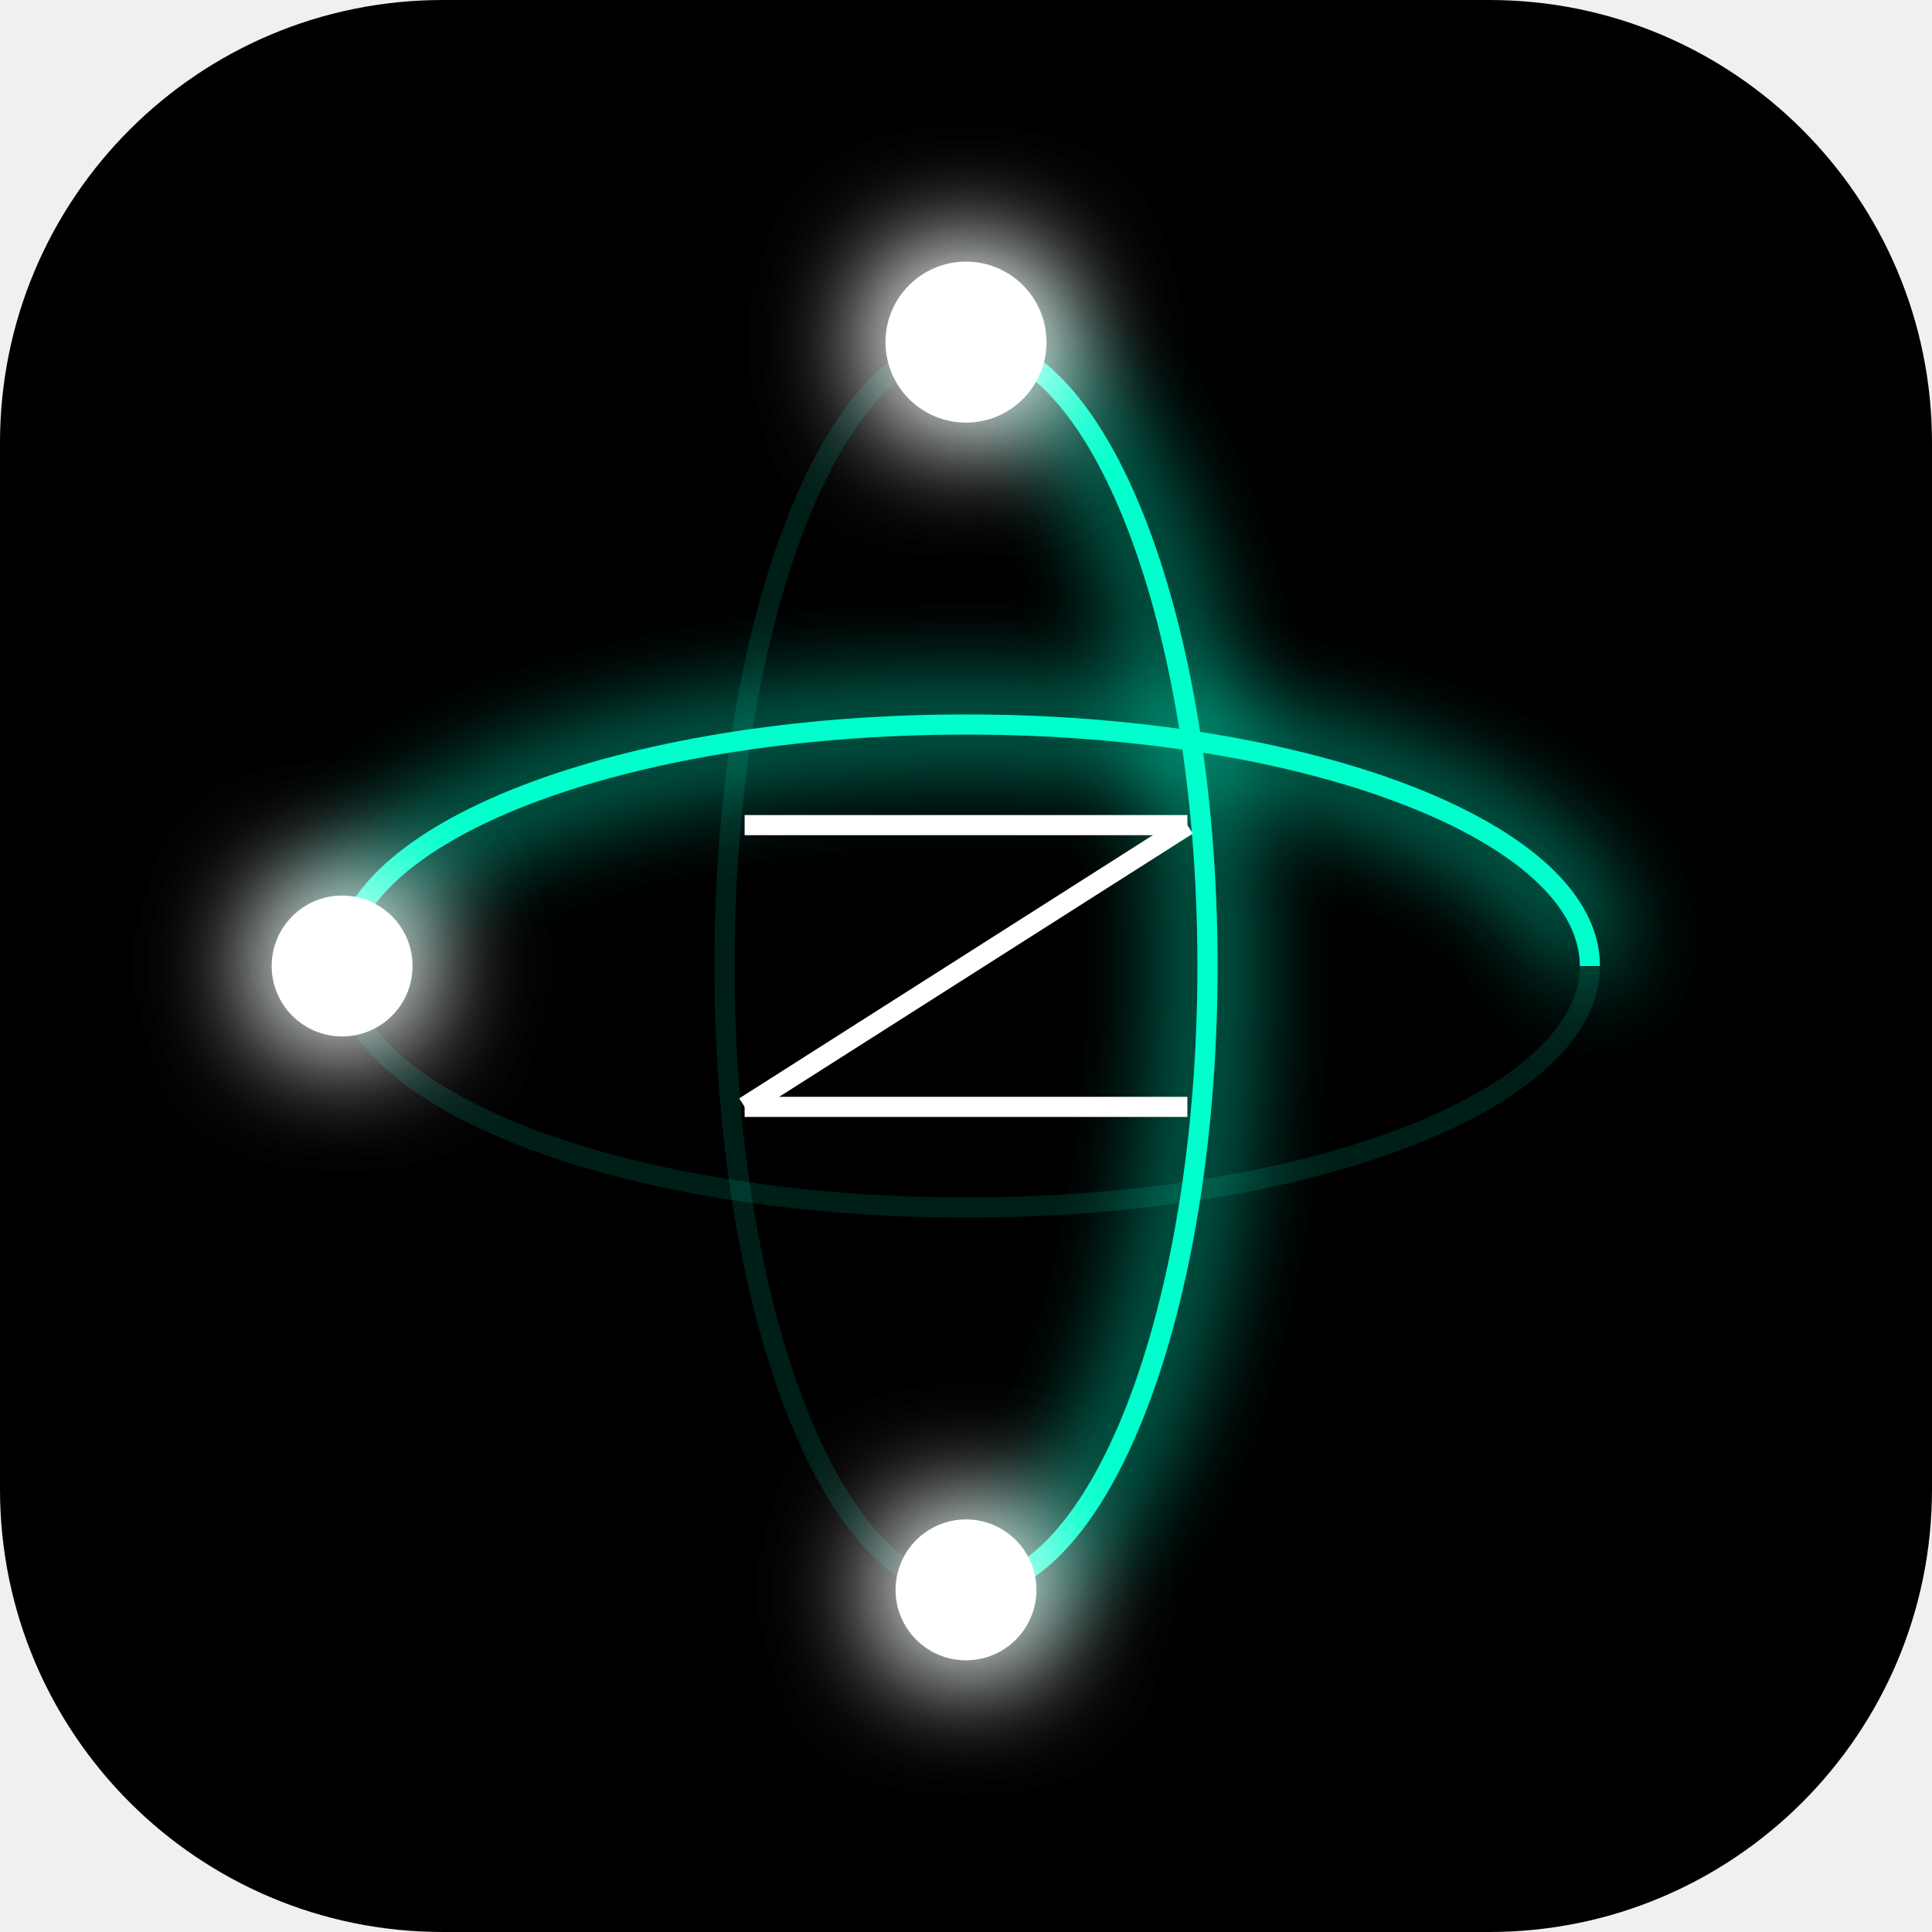
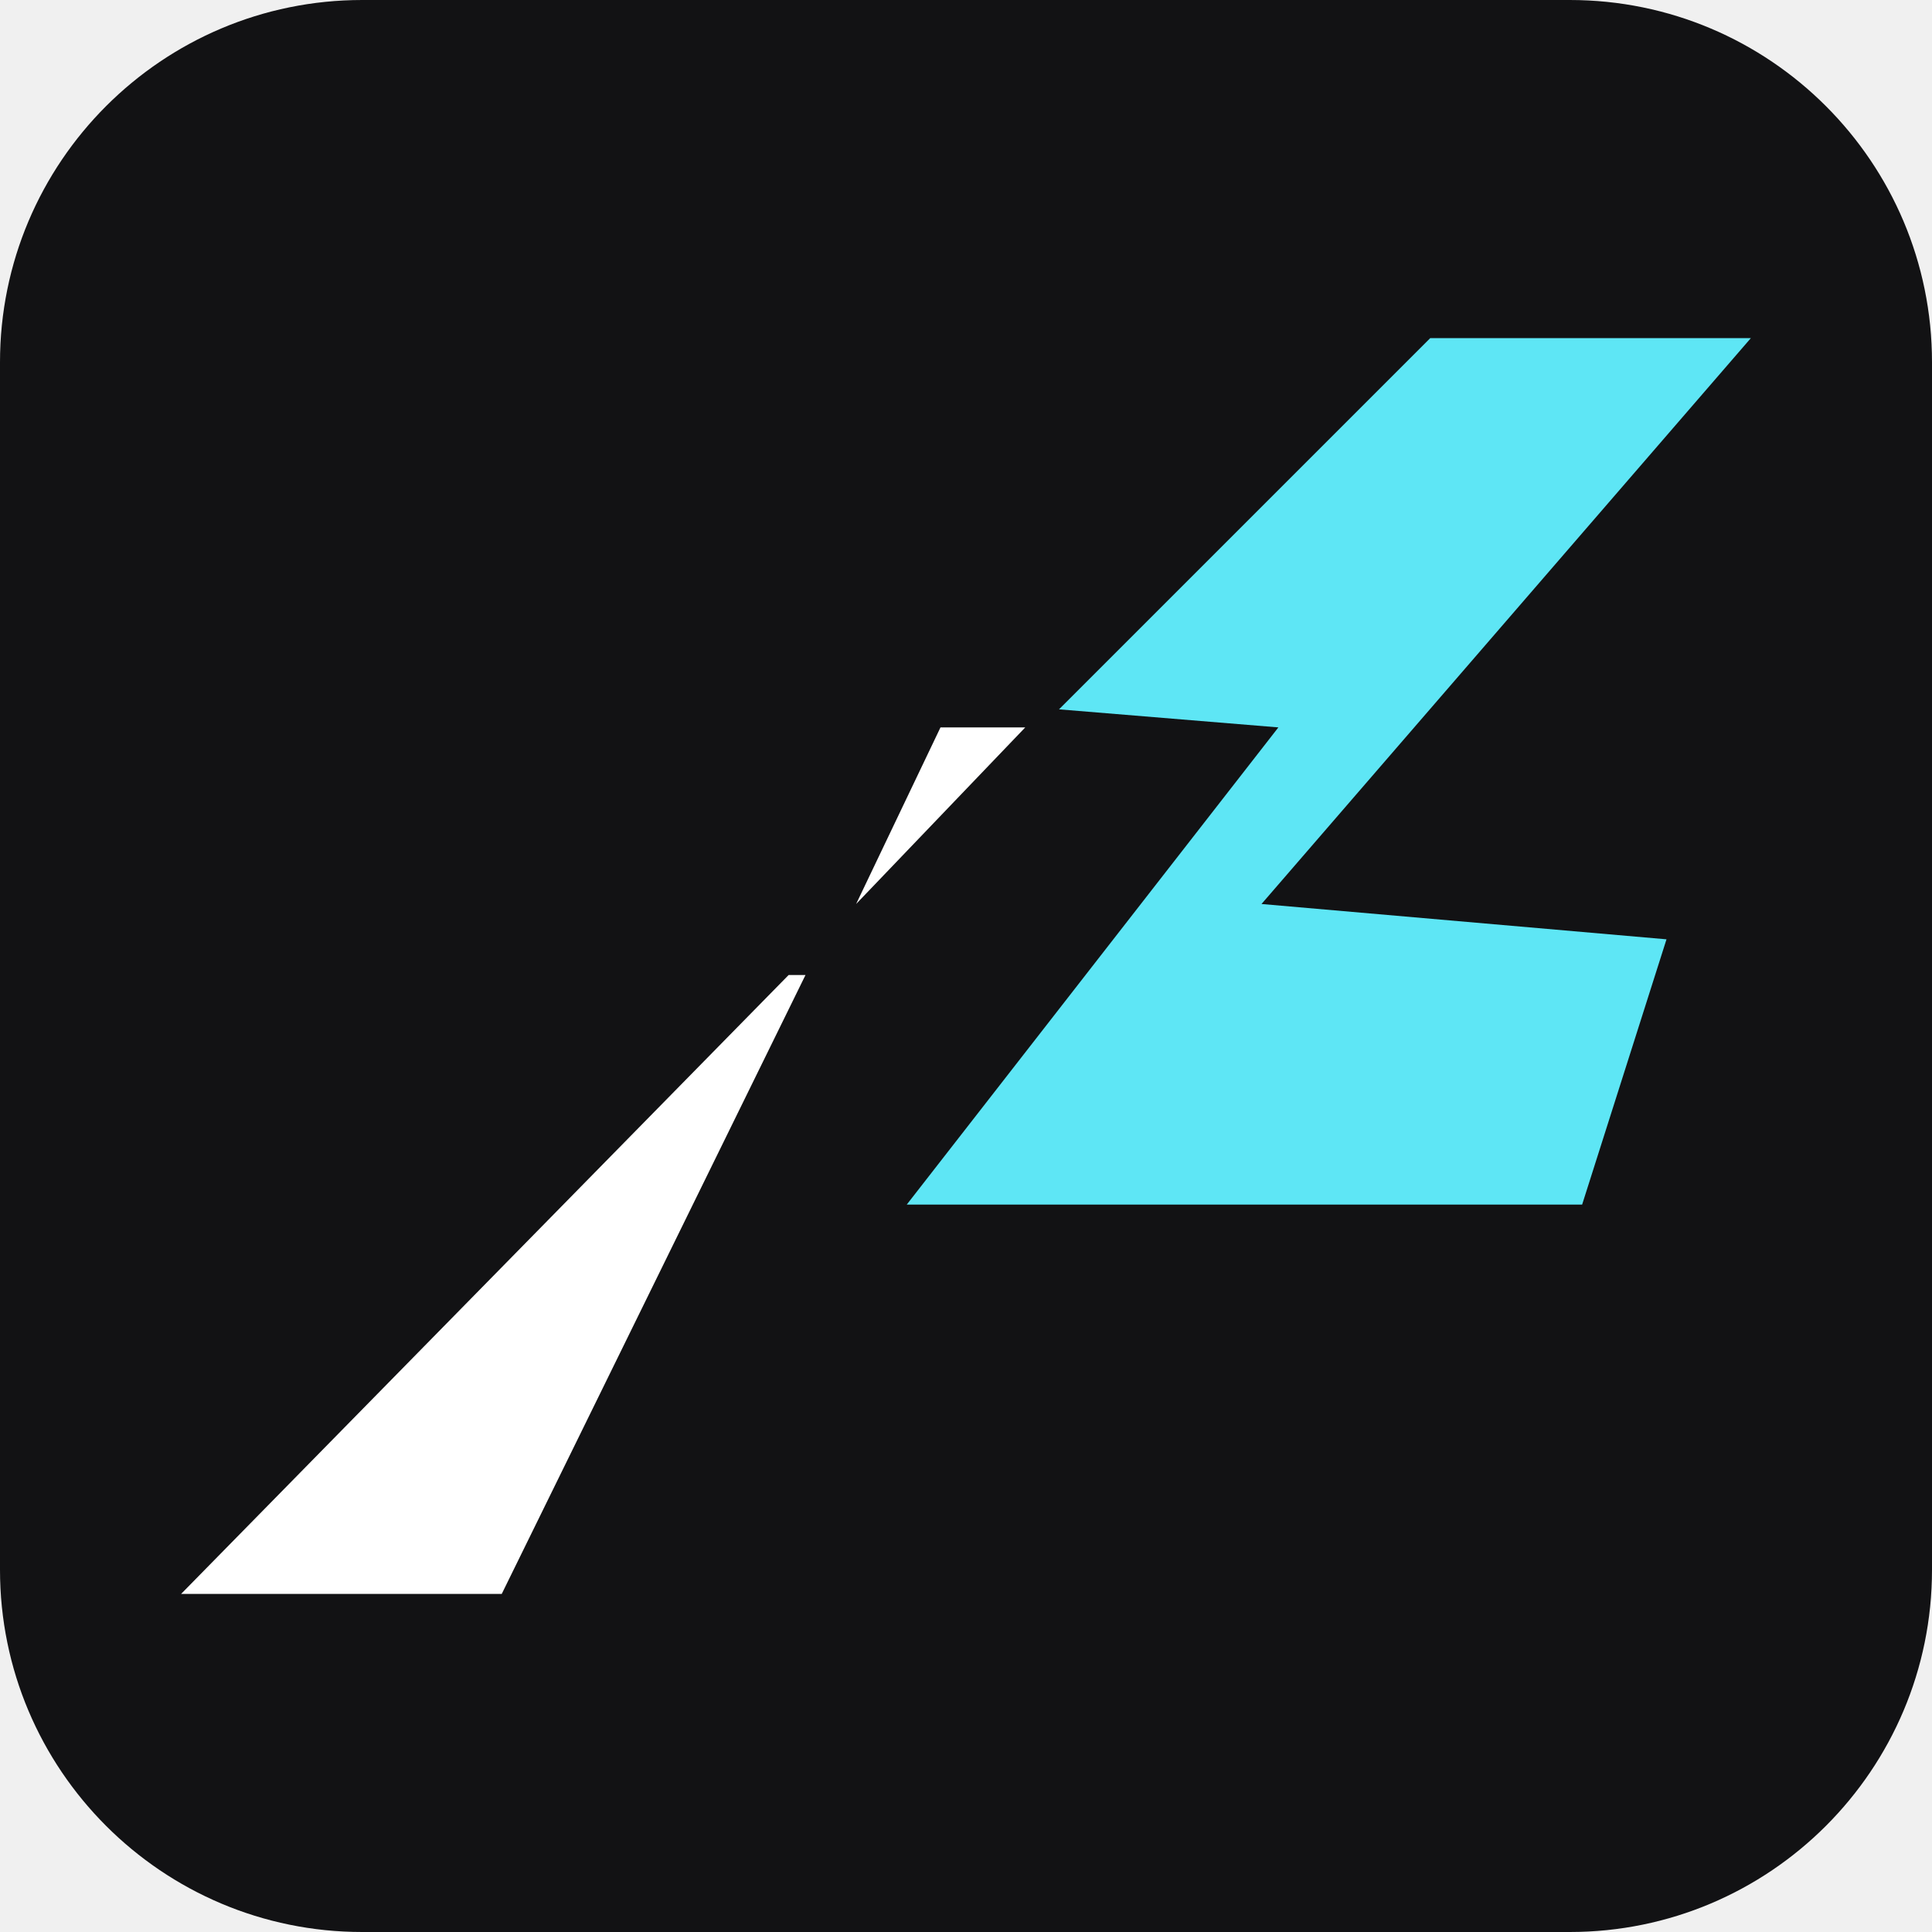
- <svg xmlns="http://www.w3.org/2000/svg" width="512" height="512" viewBox="0 0 96 96" fill="none">
-   <defs>
-     <filter id="glow" x="-60%" y="-60%" width="220%" height="220%">
-       <feGaussianBlur stdDeviation="2.5" result="blur" />
-       <feMerge>
-         <feMergeNode in="blur" />
-         <feMergeNode in="blur" />
-         <feMergeNode in="SourceGraphic" />
-       </feMerge>
-     </filter>
-     <filter id="dotglow" x="-150%" y="-150%" width="400%" height="400%">
-       <feGaussianBlur stdDeviation="3" result="blur" />
-       <feMerge>
-         <feMergeNode in="blur" />
-         <feMergeNode in="blur" />
-         <feMergeNode in="SourceGraphic" />
-       </feMerge>
-     </filter>
-   </defs>
-   <rect width="96" height="96" rx="22" fill="#000000" />
-   <ellipse cx="48" cy="48" rx="31" ry="12" stroke="#00FFCC" strokeWidth="0.8" fill="none" opacity="0.12" />
-   <ellipse cx="48" cy="48" rx="12" ry="31" stroke="#00FFCC" strokeWidth="0.8" fill="none" opacity="0.12" />
-   <path d="M17 48 A31 12 0 0 1 79 48" stroke="#00FFCC" strokeWidth="2" strokeLinecap="round" fill="none" filter="url(#glow)" />
-   <path d="M48 17 A12 31 0 0 1 48 79" stroke="#00FFCC" strokeWidth="2" strokeLinecap="round" fill="none" filter="url(#glow)" />
-   <circle cx="48" cy="17" r="4" fill="#ffffff" filter="url(#dotglow)" />
-   <circle cx="17" cy="48" r="3.5" fill="#ffffff" filter="url(#dotglow)" />
-   <circle cx="48" cy="79" r="3.5" fill="#ffffff" filter="url(#dotglow)" />
-   <line x1="37" y1="41" x2="59" y2="41" stroke="#ffffff" strokeWidth="5.5" strokeLinecap="round" />
-   <line x1="59" y1="41" x2="37" y2="55" stroke="#ffffff" strokeWidth="4.5" strokeLinecap="round" />
-   <line x1="37" y1="55" x2="59" y2="55" stroke="#ffffff" strokeWidth="5.5" strokeLinecap="round" />
+ <svg xmlns="http://www.w3.org/2000/svg" viewBox="0 0 32 32" aria-label="Zyrbit">
+   <rect width="32" height="32" rx="6" fill="#121214" />
+   <g transform="translate(3, 5.6) scale(0.65)">
+     <polygon points="15.48,16.23 0,32 8.17,32 15.91,16.23" fill="#FFFFFF" />
+     <polygon points="19.35,9.92 17.2,14.42 21.51,9.92" fill="#FFFFFF" />
+     <polygon points="31.83,0 22.37,9.46 27.96,9.92 18.49,22.08 35.7,22.08 37.85,15.32 27.53,14.42 40,0" fill="#5EE6F5" />
+   </g>
</svg>
